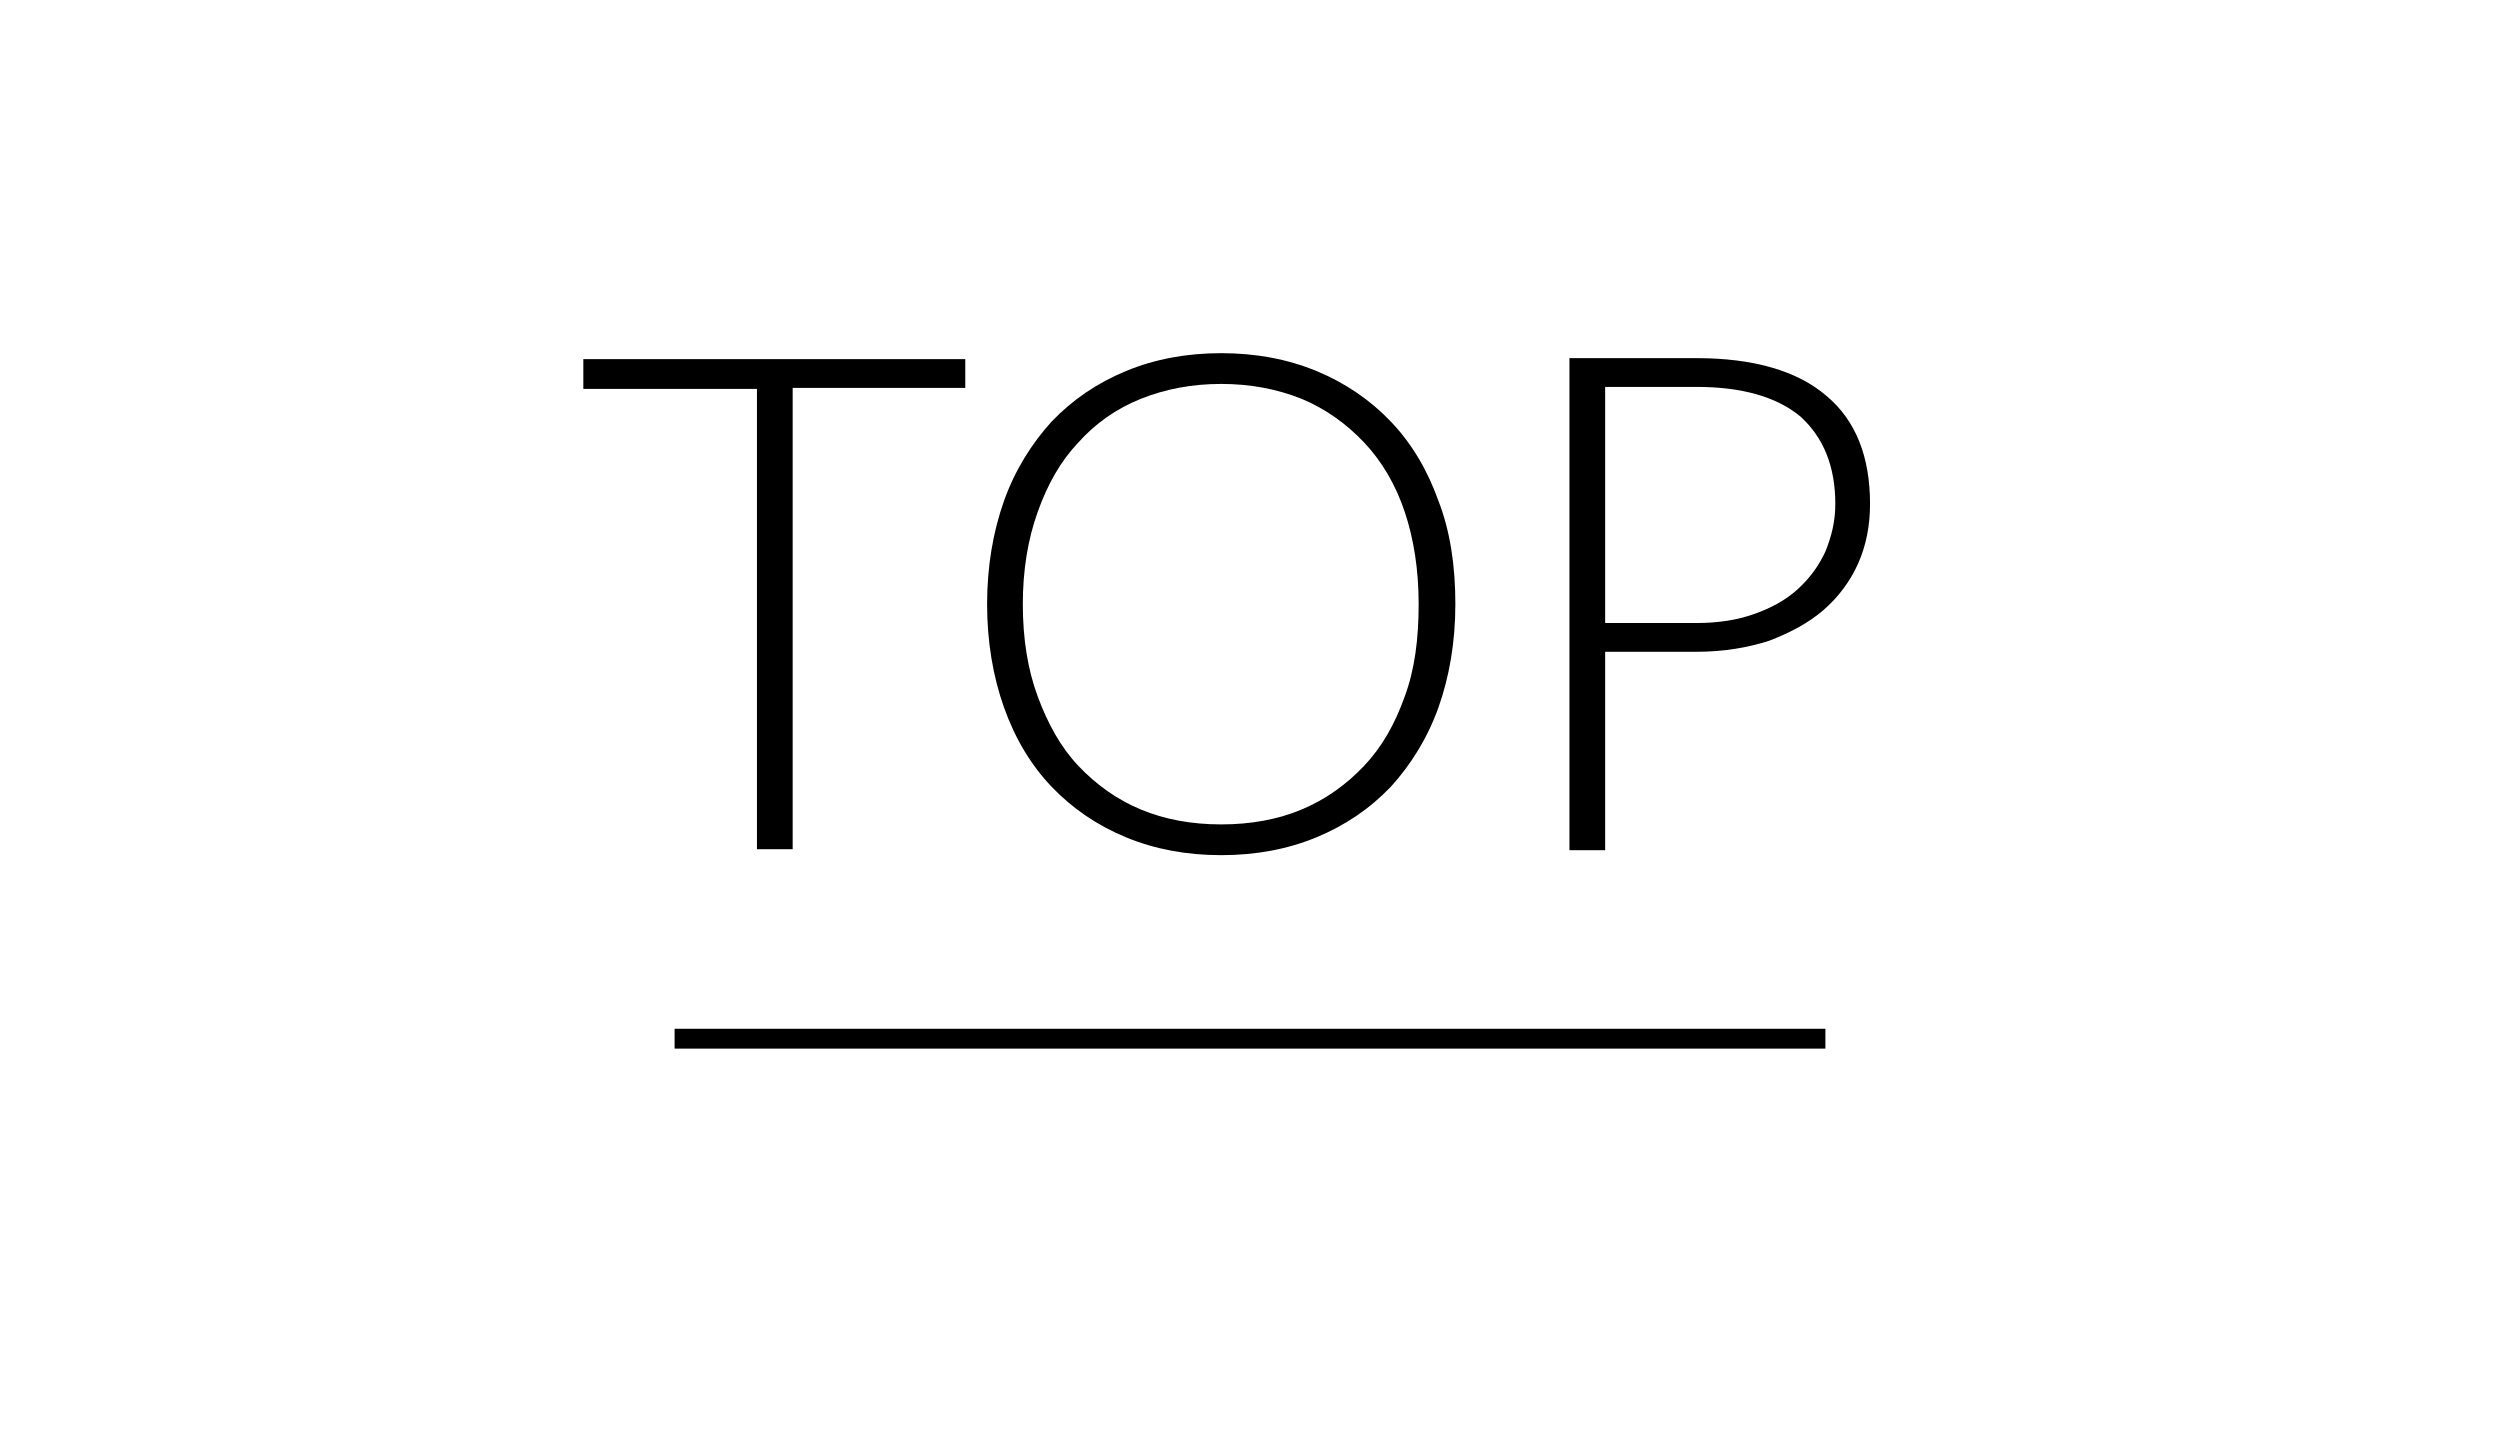
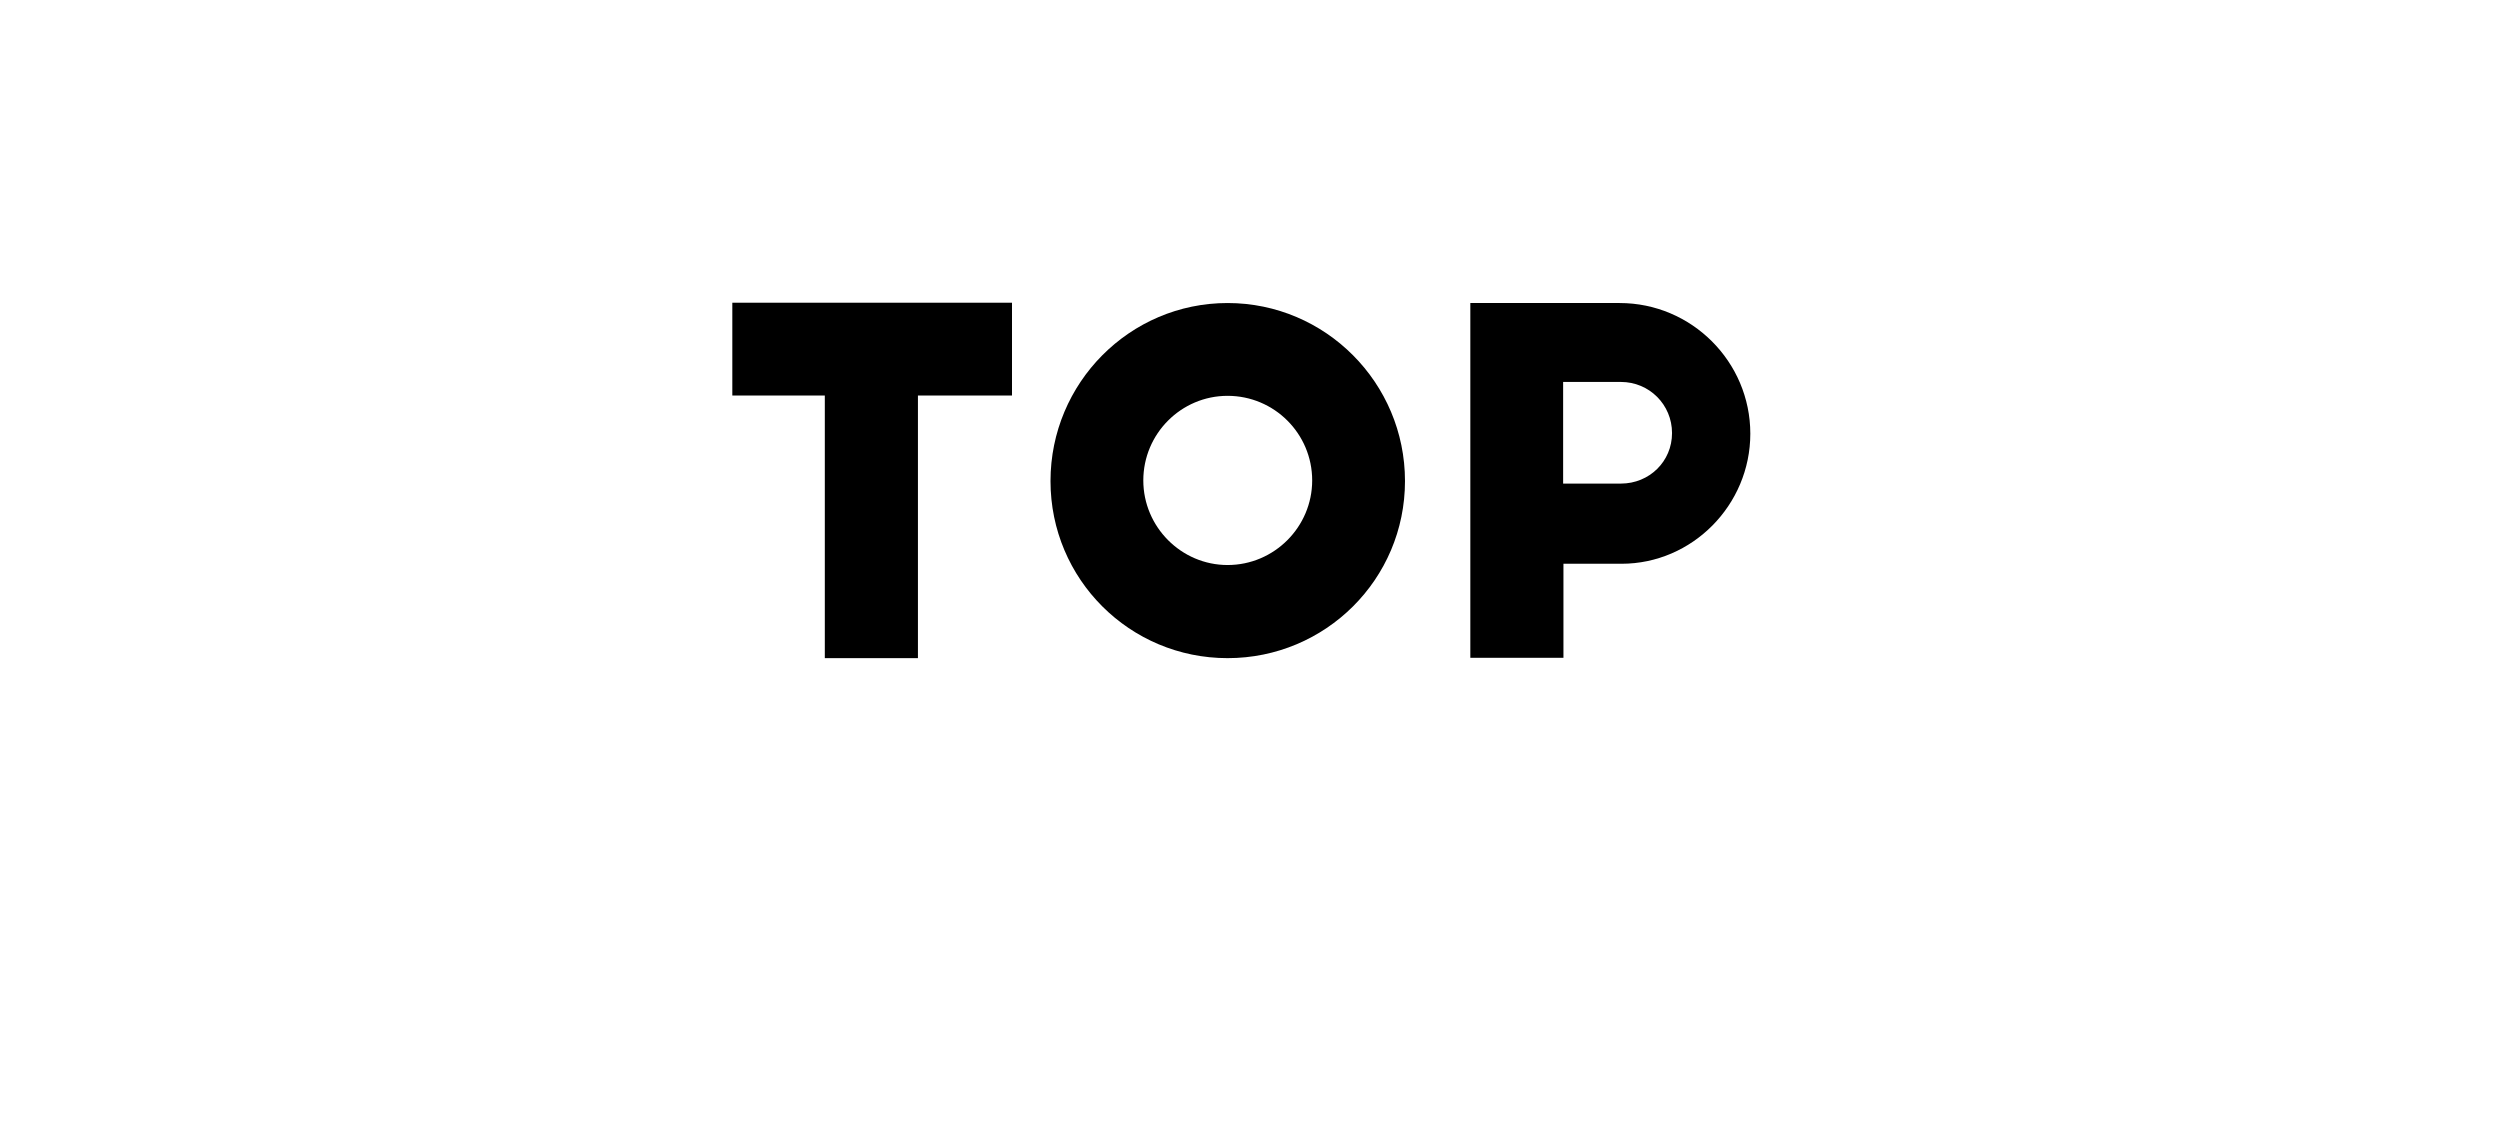
- <svg xmlns="http://www.w3.org/2000/svg" version="1.1" id="Layer_2" x="0px" y="0px" viewBox="0 0 252 144" enable-background="new 0 0 252 144" xml:space="preserve">
-   <rect x="38" y="34.7" fill="none" width="176" height="112" />
-   <g enable-background="new    ">
-     <path d="M97.3,36.1v3H79.9v46.5h-3.6V39.2H58.8v-3H97.3z" />
-     <path d="M146.7,60.9c0,3.8-0.6,7.3-1.7,10.4c-1.1,3.1-2.8,5.8-4.8,8c-2.1,2.2-4.6,3.9-7.5,5.1c-2.9,1.2-6.1,1.8-9.6,1.8   s-6.7-0.6-9.6-1.8c-2.9-1.2-5.4-2.9-7.5-5.1c-2.1-2.2-3.7-4.9-4.8-8c-1.1-3.1-1.7-6.6-1.7-10.4c0-3.8,0.6-7.3,1.7-10.4   c1.1-3.1,2.8-5.8,4.8-8c2.1-2.2,4.6-3.9,7.5-5.1c2.9-1.2,6.1-1.8,9.6-1.8s6.7,0.6,9.6,1.8c2.9,1.2,5.4,2.9,7.5,5.1   c2.1,2.2,3.7,4.9,4.8,8C146.2,53.6,146.7,57.1,146.7,60.9z M143,60.9c0-3.5-0.5-6.6-1.4-9.3s-2.3-5.1-4.1-7s-3.9-3.4-6.3-4.4   c-2.5-1-5.2-1.5-8.1-1.5c-2.9,0-5.6,0.5-8.1,1.5c-2.5,1-4.6,2.5-6.3,4.4c-1.8,1.9-3.1,4.2-4.1,7c-1,2.8-1.5,5.9-1.5,9.3   c0,3.5,0.5,6.6,1.5,9.3c1,2.7,2.3,5.1,4.1,7c1.8,1.9,3.9,3.4,6.3,4.4c2.4,1,5.1,1.5,8.1,1.5c3,0,5.7-0.5,8.1-1.5   c2.4-1,4.5-2.5,6.3-4.4s3.1-4.2,4.1-7C142.6,67.5,143,64.4,143,60.9z" />
-     <path d="M161.8,65.7v20h-3.6V36.1H171c5.8,0,10.2,1.3,13.1,3.8c3,2.5,4.4,6.2,4.4,10.9c0,2.2-0.4,4.2-1.2,6s-2,3.4-3.5,4.7   c-1.5,1.3-3.4,2.3-5.5,3.1c-2.2,0.7-4.6,1.1-7.3,1.1H161.8z M161.8,62.8h9.2c2.2,0,4.1-0.3,5.8-0.9c1.7-0.6,3.2-1.4,4.4-2.5   c1.2-1.1,2.1-2.3,2.8-3.8c0.6-1.5,1-3,1-4.8c0-3.8-1.2-6.7-3.5-8.8C179.1,40,175.6,39,171,39h-9.2V62.8z" />
+ <svg xmlns="http://www.w3.org/2000/svg" version="1.1" id="Layer_2" x="0px" y="0px" viewBox="0 0 792 360" enable-background="new 0 0 792 360" xml:space="preserve">
+   <rect x="176" y="86.8" fill="none" width="440" height="280" />
+   <g>
+     <path d="M232,95.9h88.6v29.4h-29.8v83.2h-29.5v-83.2H232V95.9z" />
+     <path d="M388.9,96c31,0,56.2,25.3,56.2,56.4s-25.2,56.1-56.2,56.1s-56.1-25-56.1-56.1S357.9,96,388.9,96z M388.9,125.4   c-14.7,0-26.7,12-26.7,26.8c0,14.7,12,26.8,26.7,26.8c14.8,0,26.8-12.1,26.8-26.8C415.7,137.4,403.7,125.4,388.9,125.4z" />
+     <path d="M465.7,96h47.4c22.8,0,41.4,18.6,41.4,41.4c0,22.6-18.4,41.2-40.8,41.2h-18.4v29.8h-29.5V96z M495.2,153.2h18.3   c9,0,16.2-7,16.2-16s-7.2-16.2-16.2-16.2h-18.3V153.2z" />
  </g>
-   <line fill="none" stroke="#000000" stroke-width="2" stroke-miterlimit="10" x1="68" y1="104.7" x2="184" y2="104.7" />
</svg>
